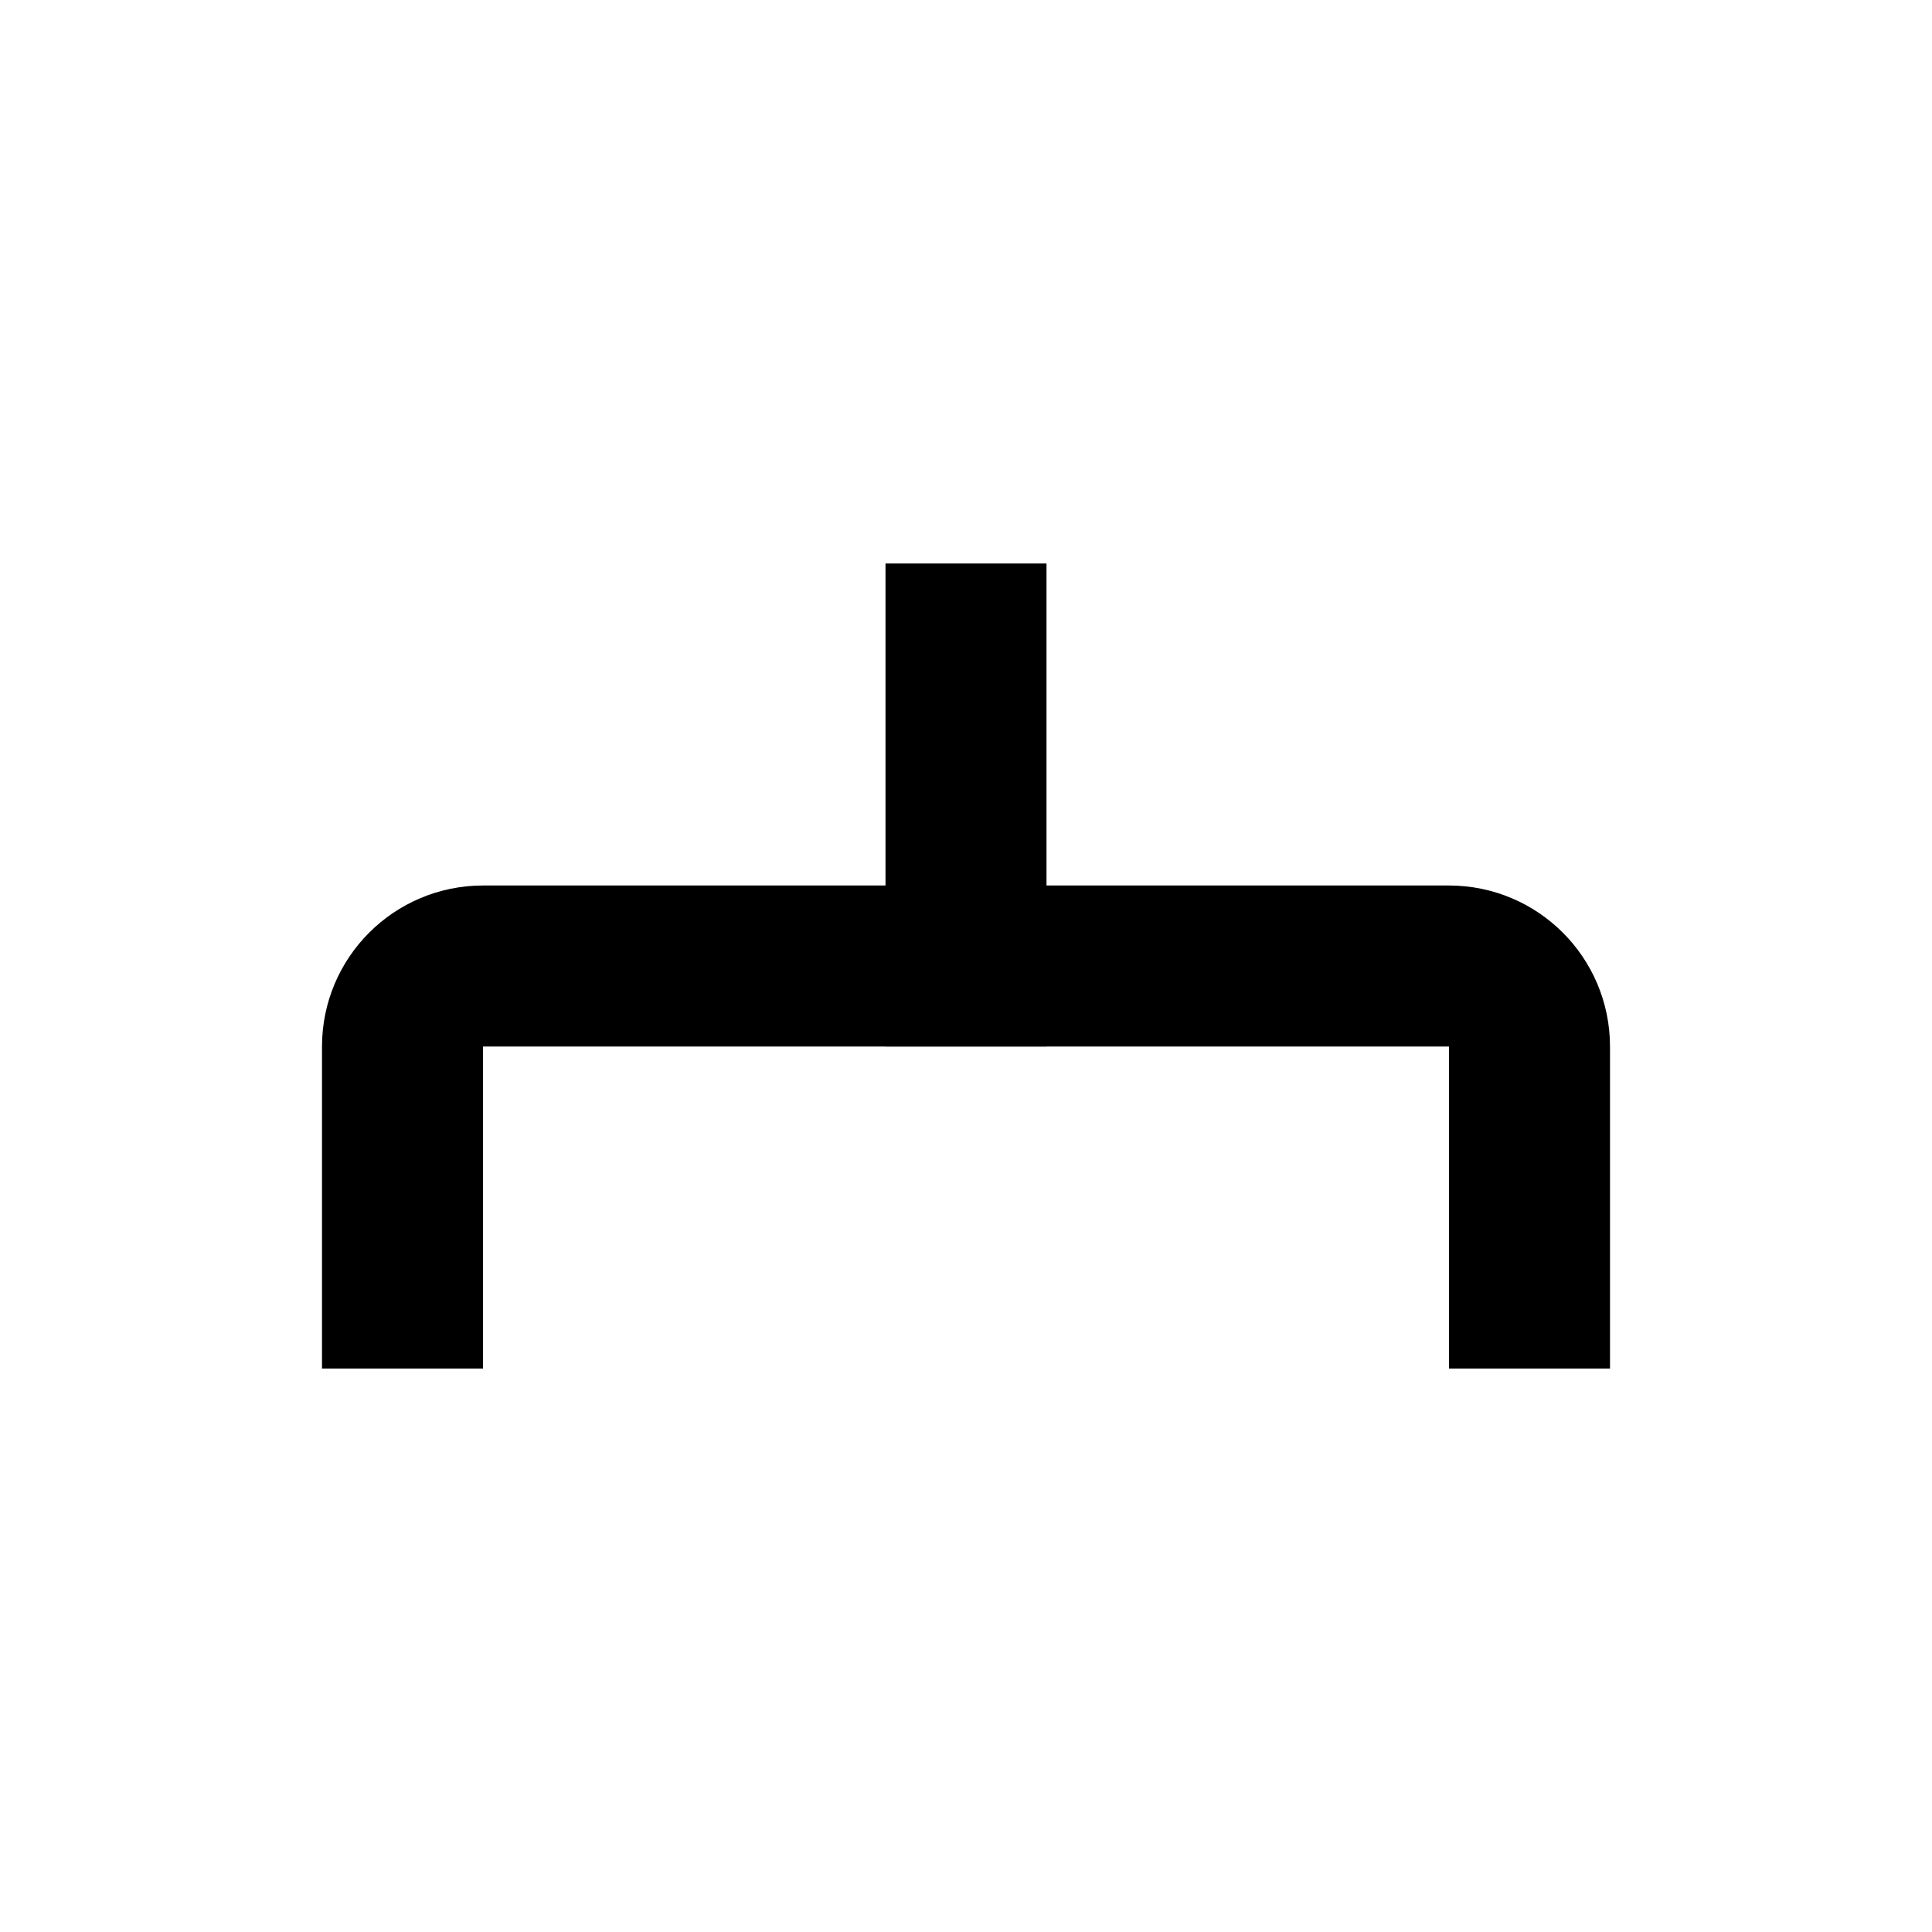
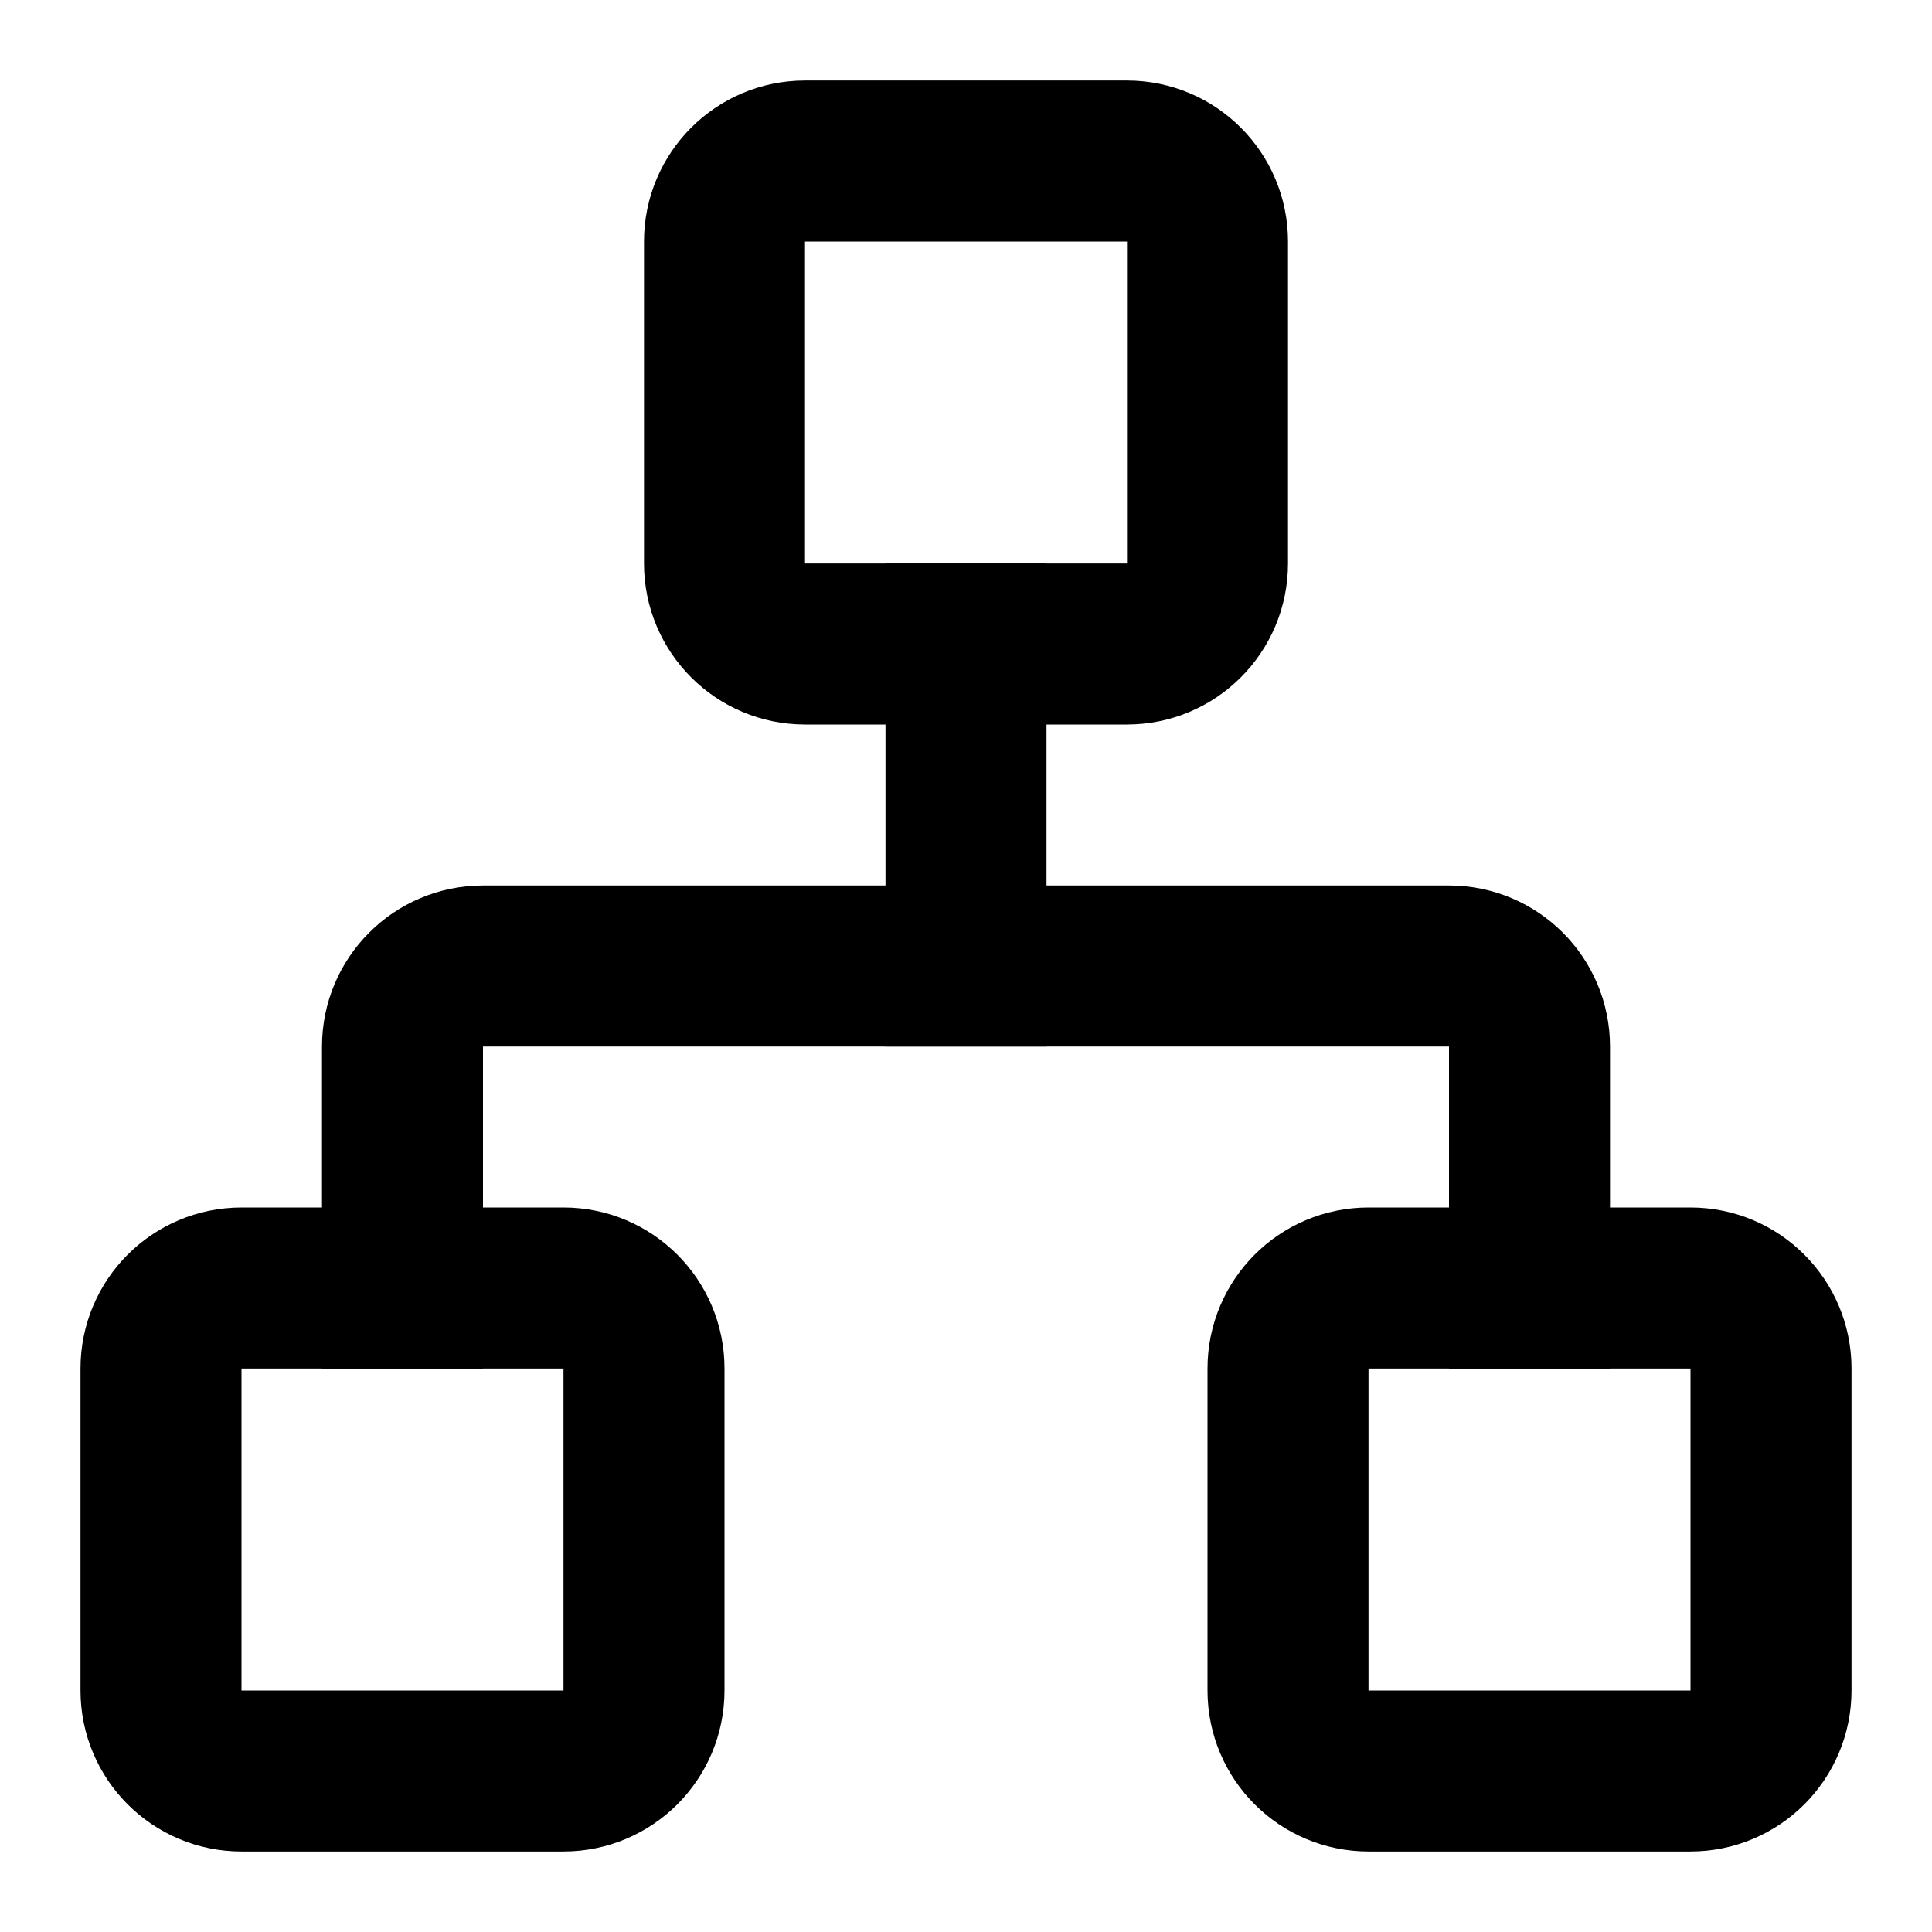
<svg xmlns="http://www.w3.org/2000/svg" viewBox="0 0 24 24" width="24" height="24" fill="none" stroke="currentColor" stroke-width="2" stroke-linecap="square" stroke-linejoin="miter">
-   <rect x="16" y="16" rx="1" />
-   <rect x="2" y="16" rx="1" />
-   <rect x="9" y="2" rx="1" />
+   <rect x="16" y="16" width="6" height="6" rx="1" />
+   <rect x="2" y="16" width="6" height="6" rx="1" />
+   <rect x="9" y="2" width="6" height="6" rx="1" />
  <path d="M5 16v-3a1 1 0 0 1 1-1h12a1 1 0 0 1 1 1v3" />
  <path d="M12 12V8" />
</svg>
